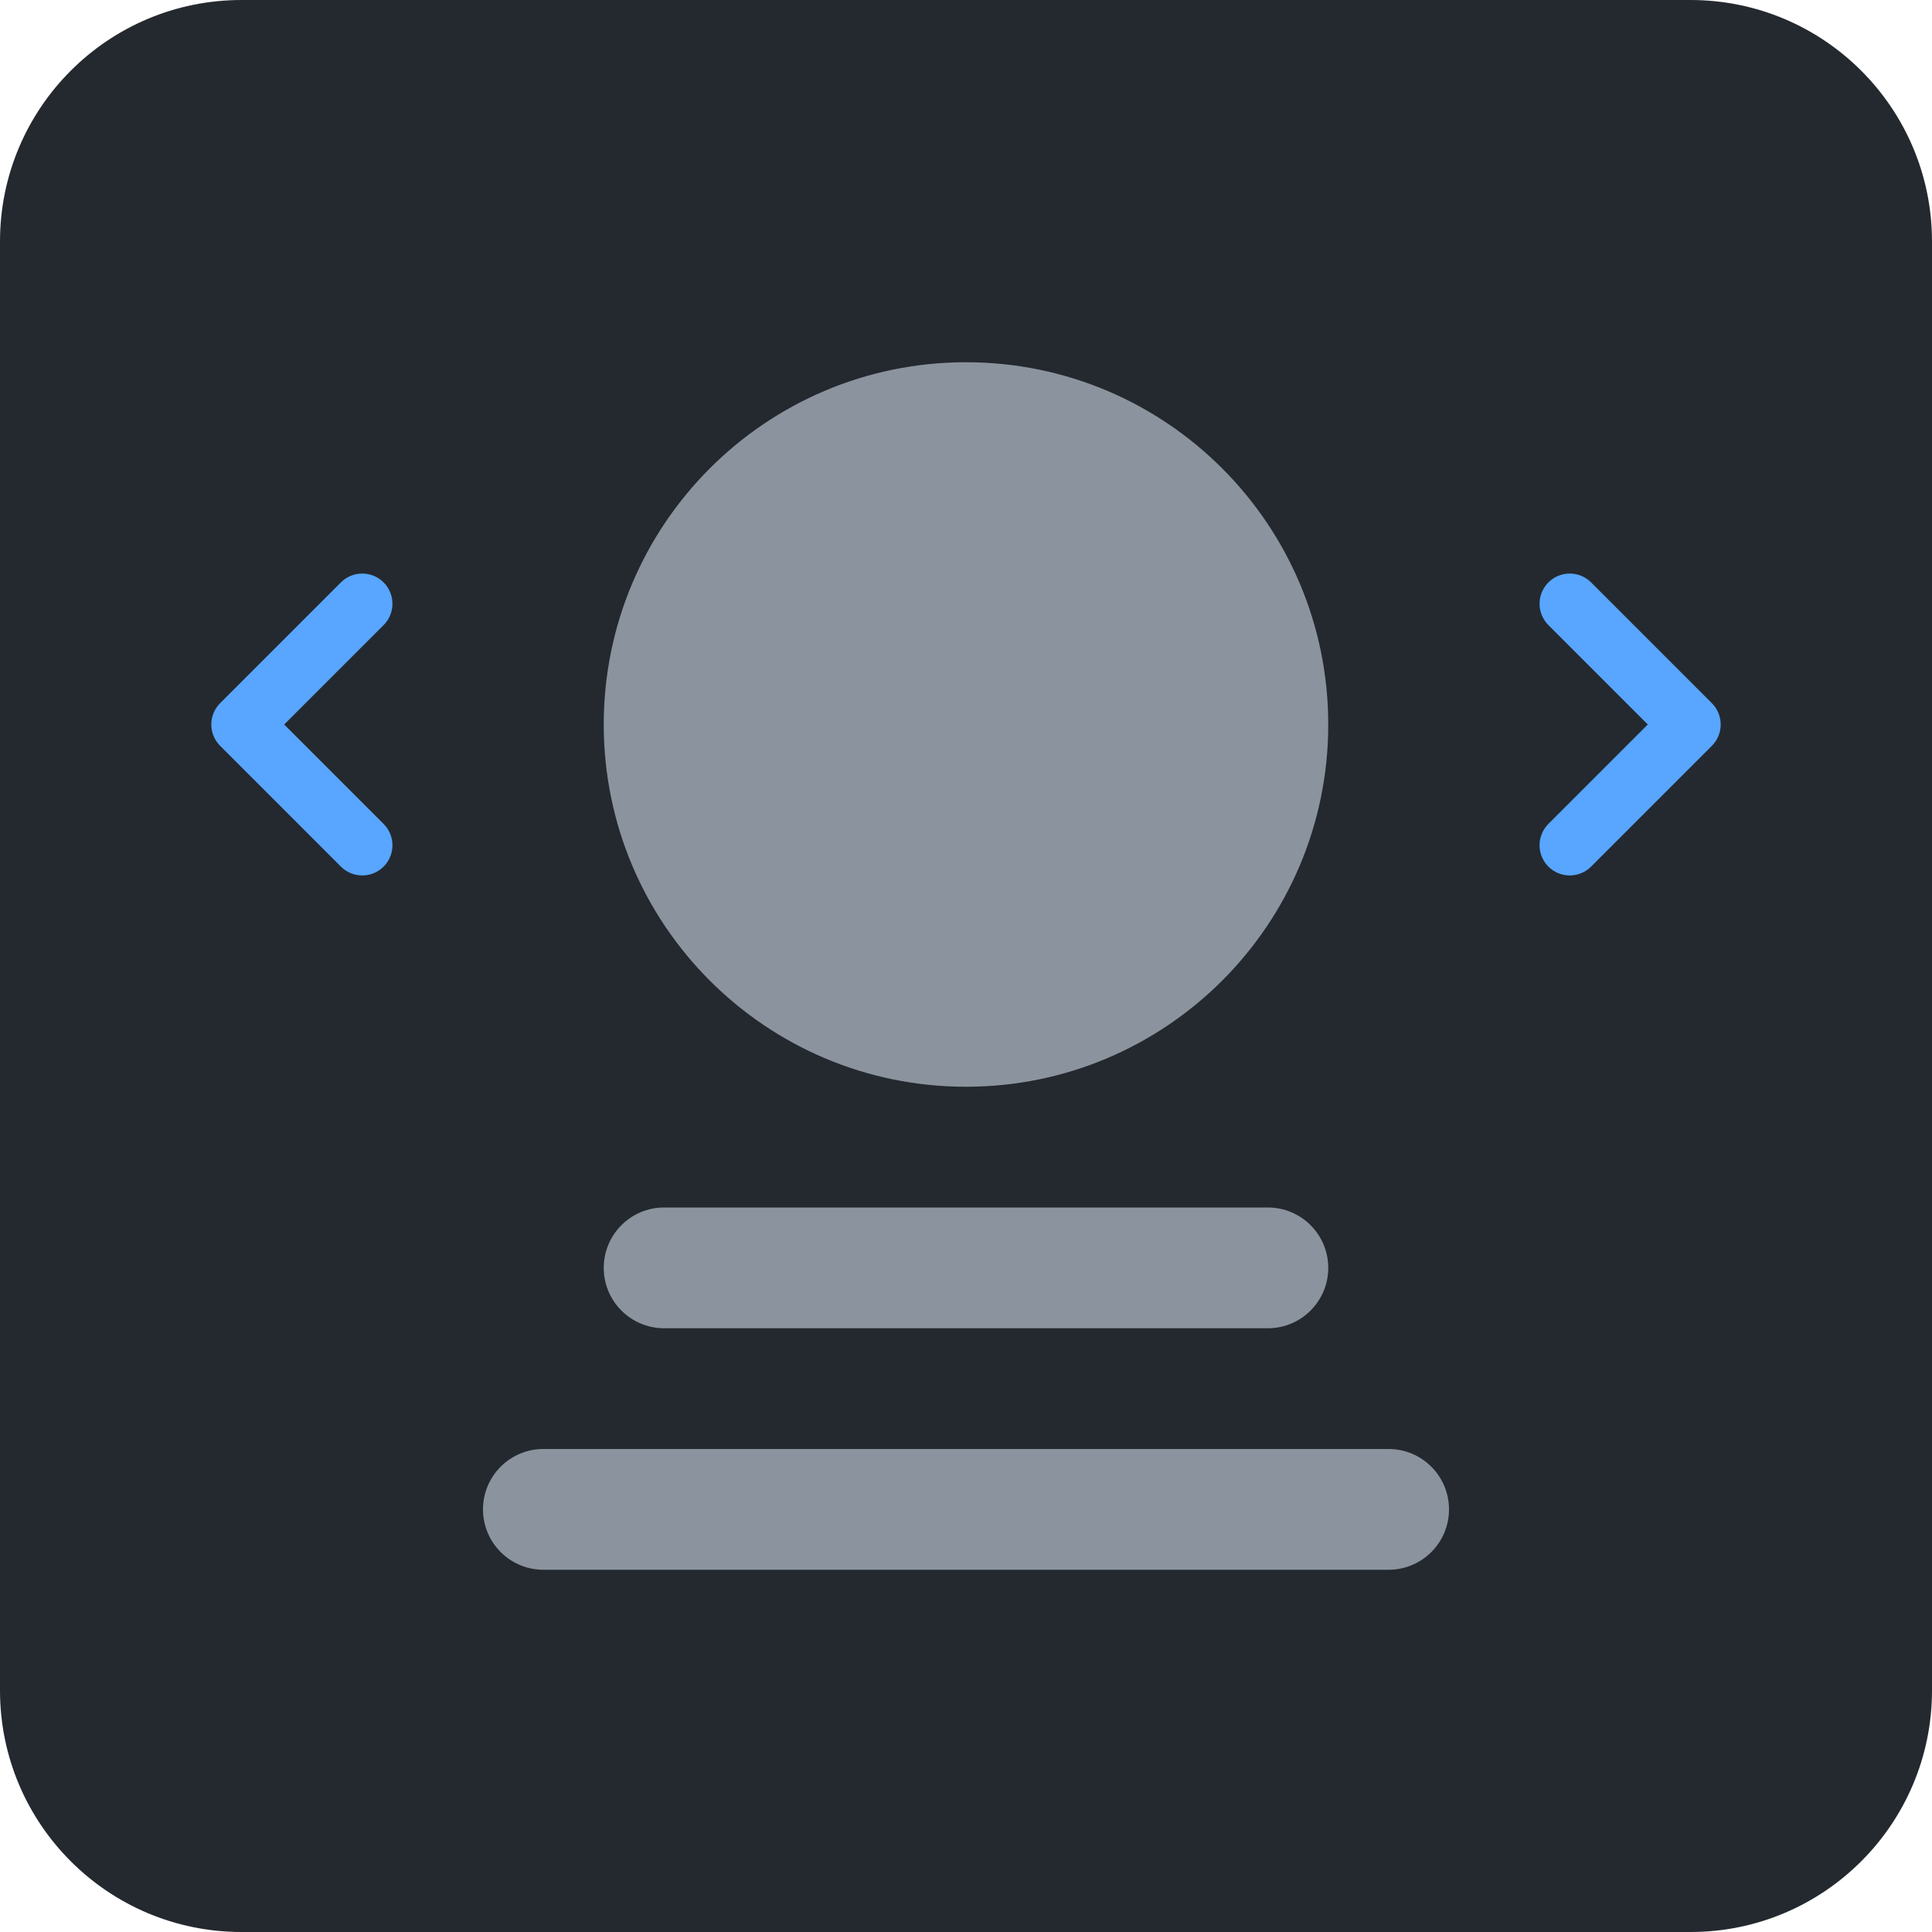
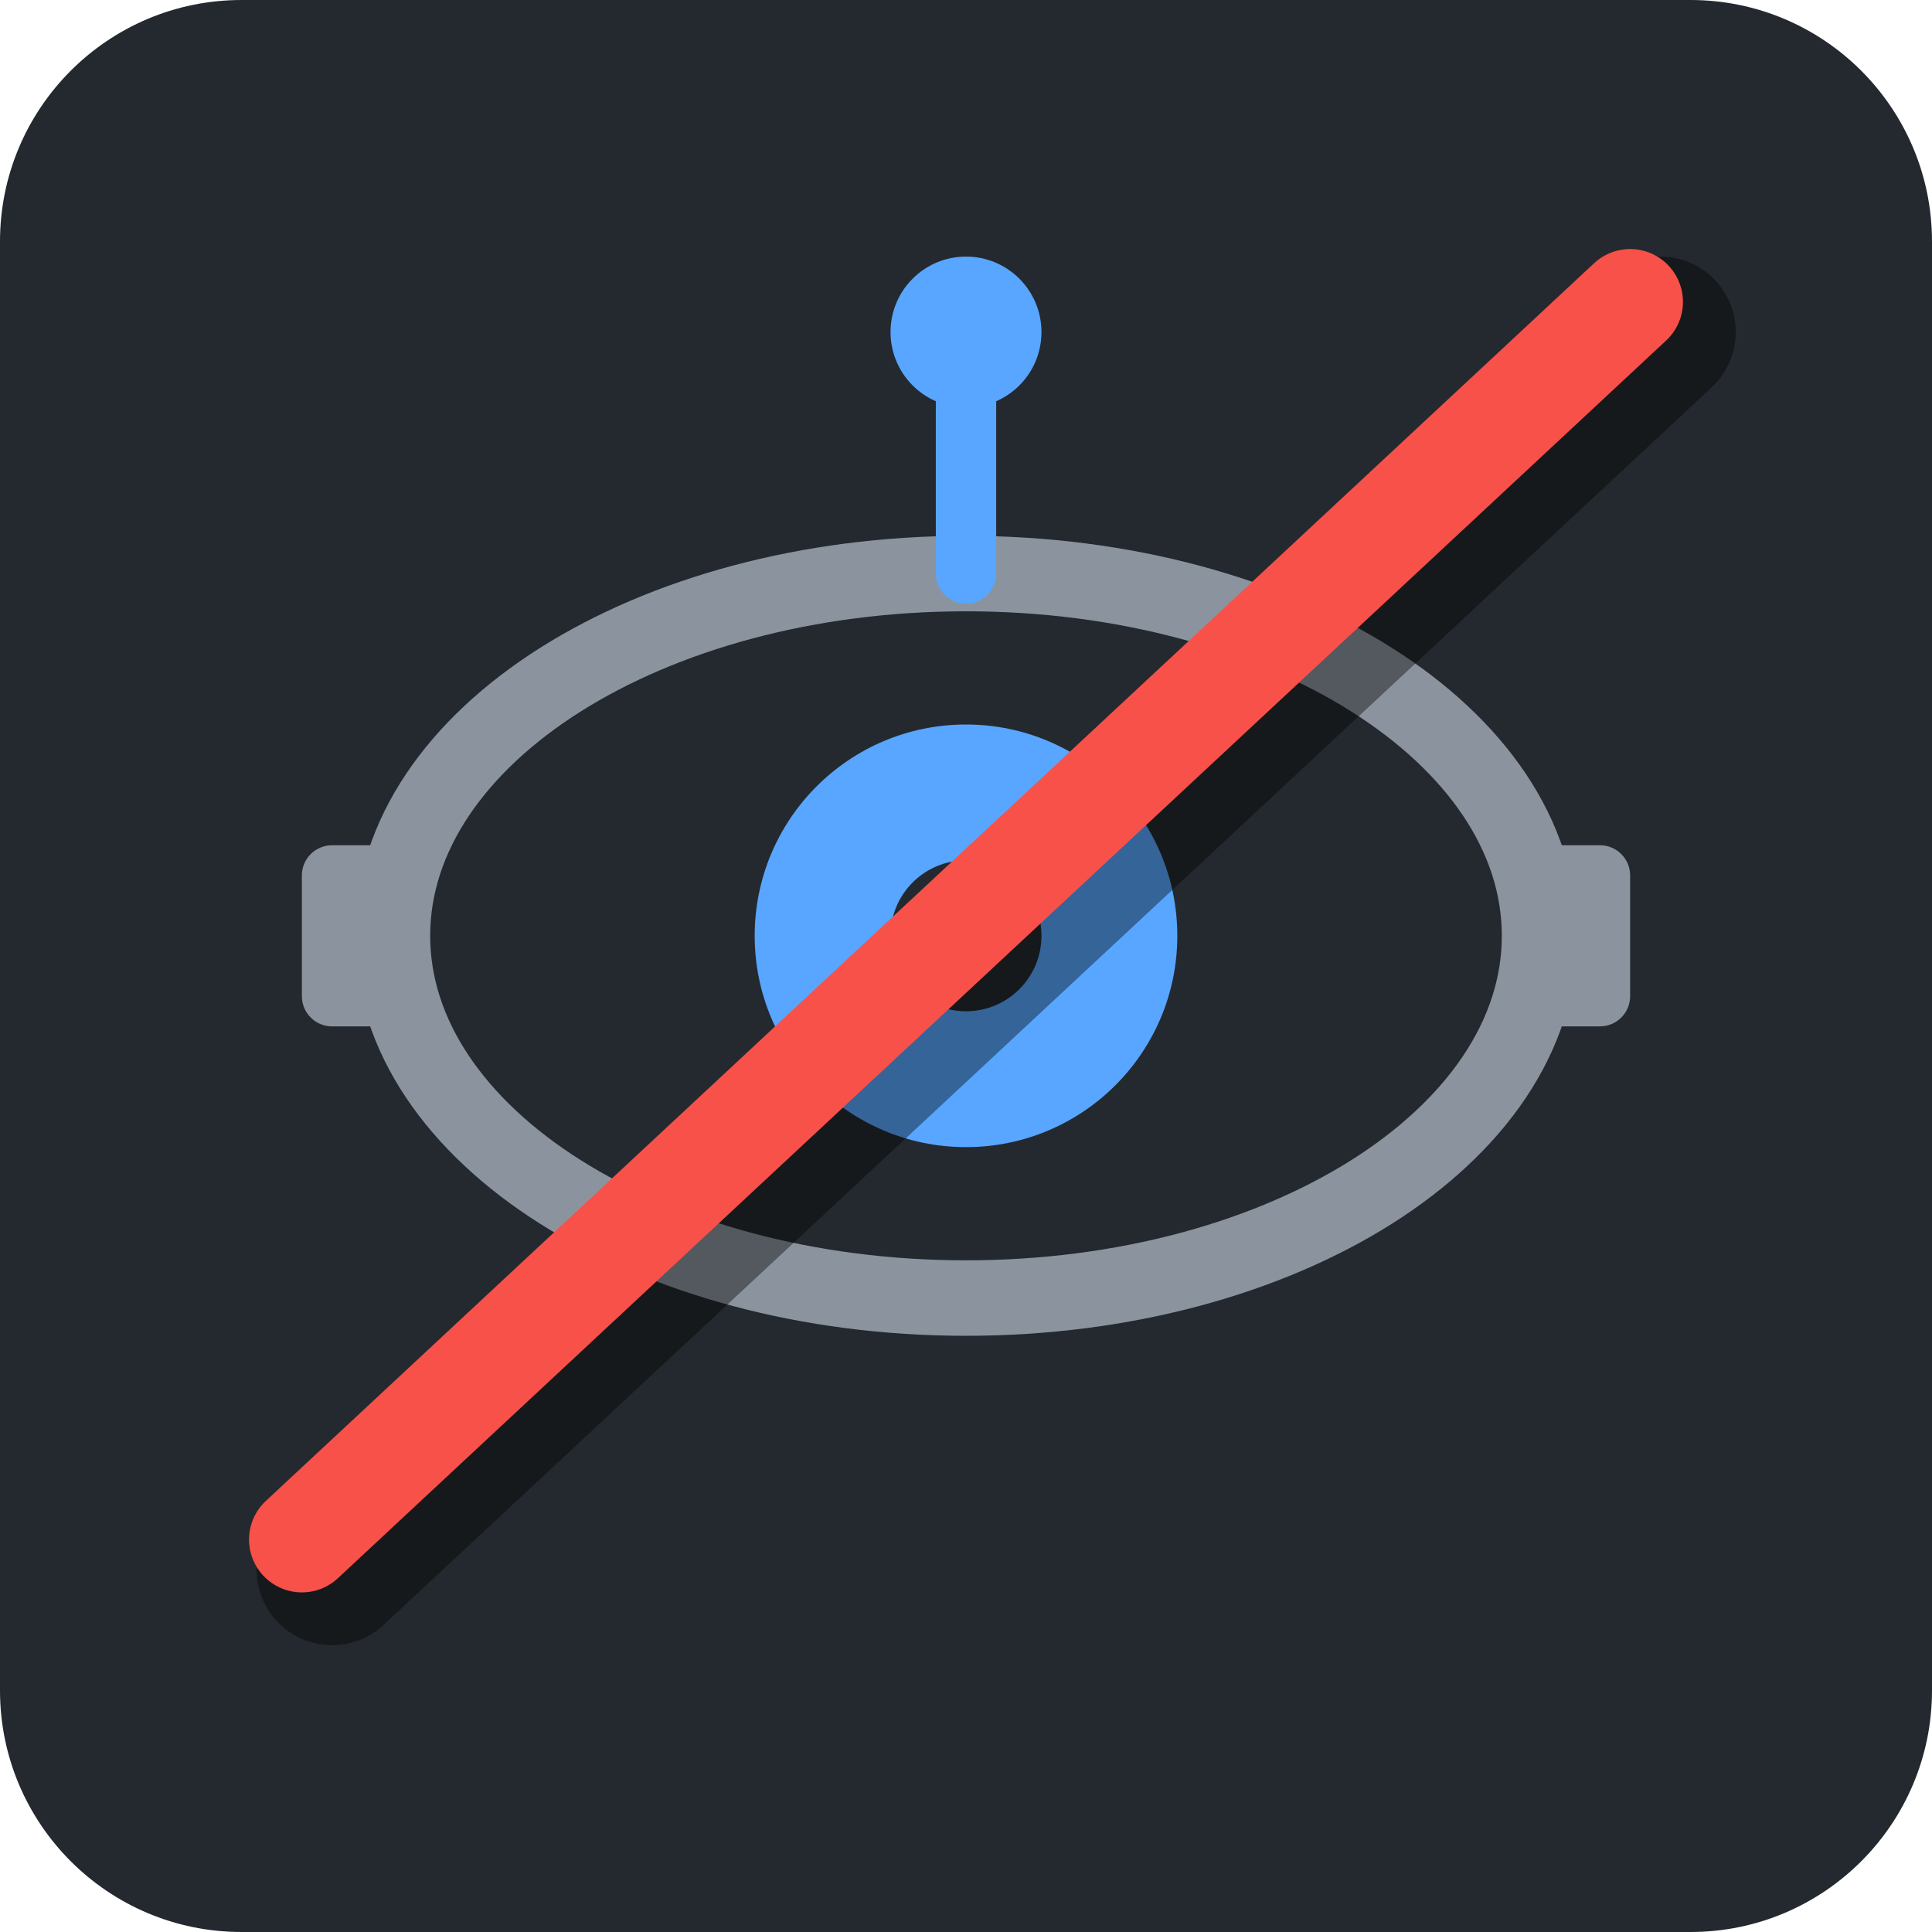
<svg xmlns="http://www.w3.org/2000/svg" viewBox="0 0 128 128">
  <rect width="128" height="128" rx="16" fill="#24292f" />
-   <circle cx="64" cy="48" r="24" fill="#8b949e" />
-   <rect x="40" y="80" width="48" height="8" rx="4" fill="#8b949e" />
-   <rect x="32" y="96" width="64" height="8" rx="4" fill="#8b949e" />
-   <path d="M24 56 L16 48 L24 40" stroke="#58a6ff" stroke-width="4" fill="none" stroke-linecap="round" stroke-linejoin="round" />
-   <path d="M104 56 L112 48 L104 40" stroke="#58a6ff" stroke-width="4" fill="none" stroke-linecap="round" stroke-linejoin="round" />
+   <ellipse cx="64" cy="62" rx="38" ry="24" fill="none" stroke="#8b949e" stroke-width="5" />
+   <circle cx="64" cy="62" r="14" fill="#58a6ff" />
+   <circle cx="64" cy="62" r="5" fill="#24292f" />
+   <line x1="64" y1="38" x2="64" y2="26" stroke="#58a6ff" stroke-width="4" stroke-linecap="round" />
+   <circle cx="64" cy="22" r="5" fill="#58a6ff" />
+   <rect x="20" y="56" width="8" height="12" rx="2" fill="#8b949e" />
+   <rect x="100" y="56" width="8" height="12" rx="2" fill="#8b949e" />
+   <line x1="22" y1="104" x2="110" y2="22" stroke="#000000" stroke-width="10" stroke-linecap="round" opacity="0.4" />
+   <line x1="20" y1="102" x2="108" y2="20" stroke="#f85149" stroke-width="7" stroke-linecap="round" />
</svg>
